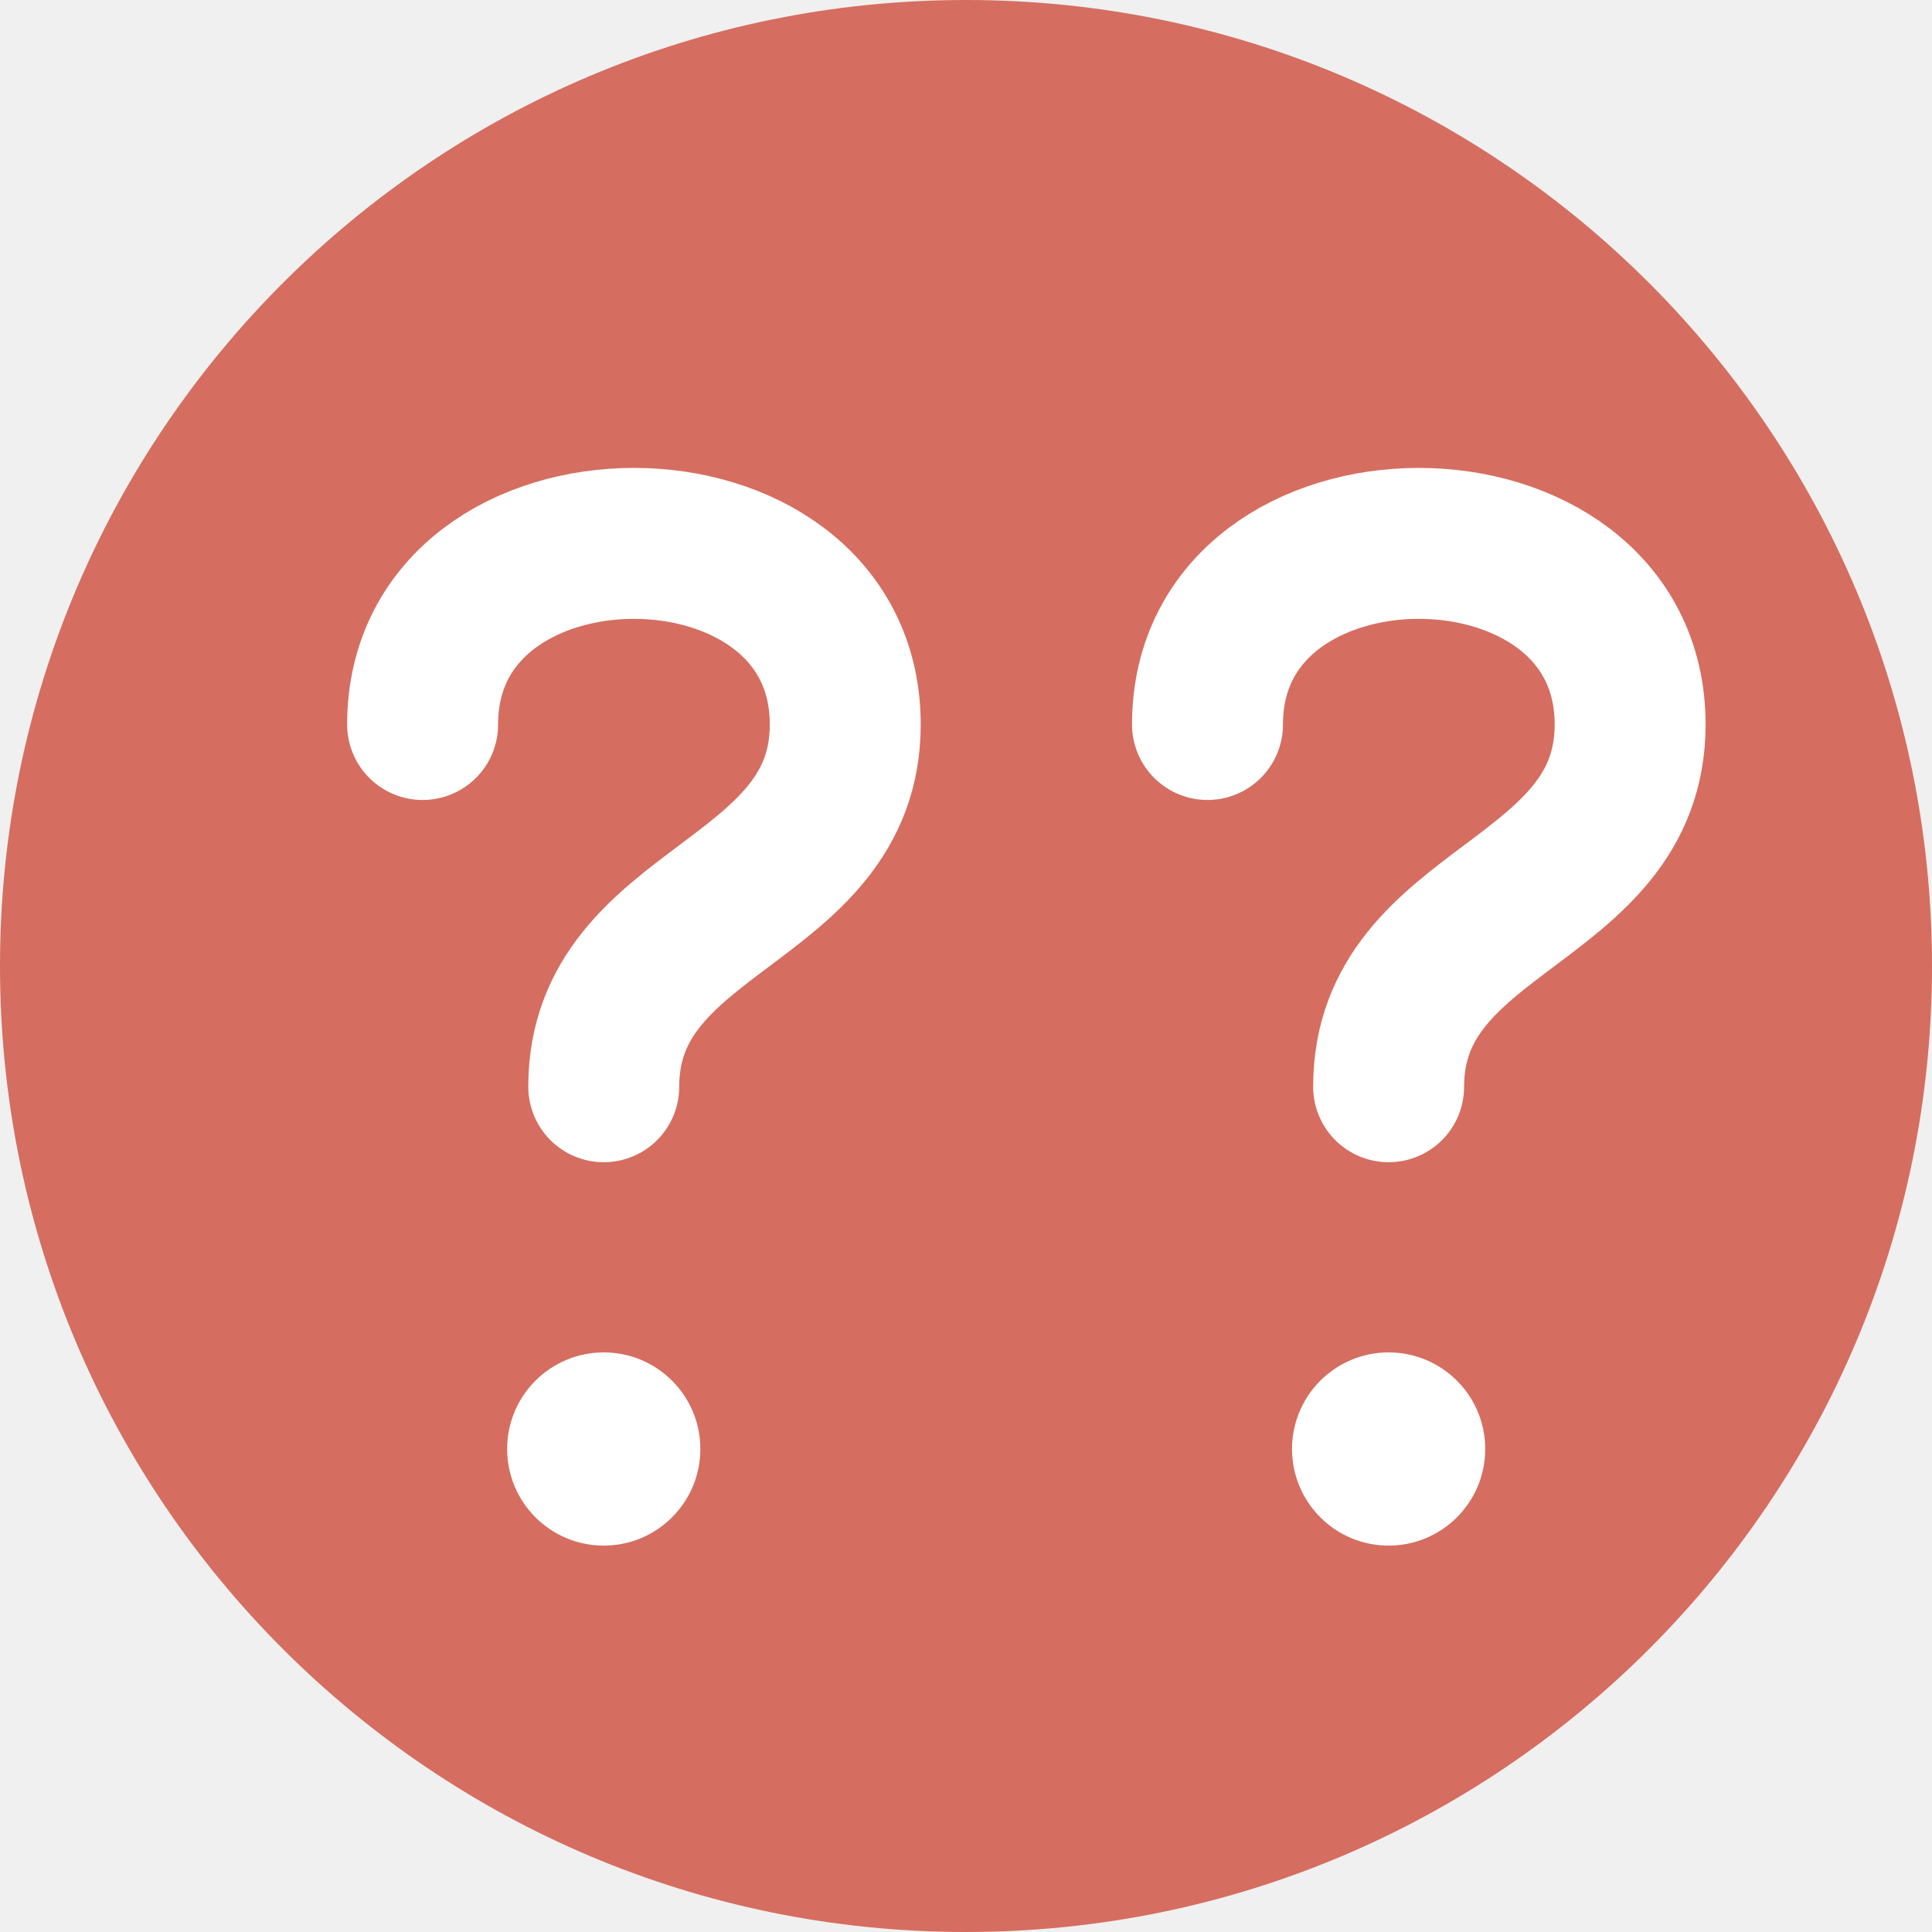
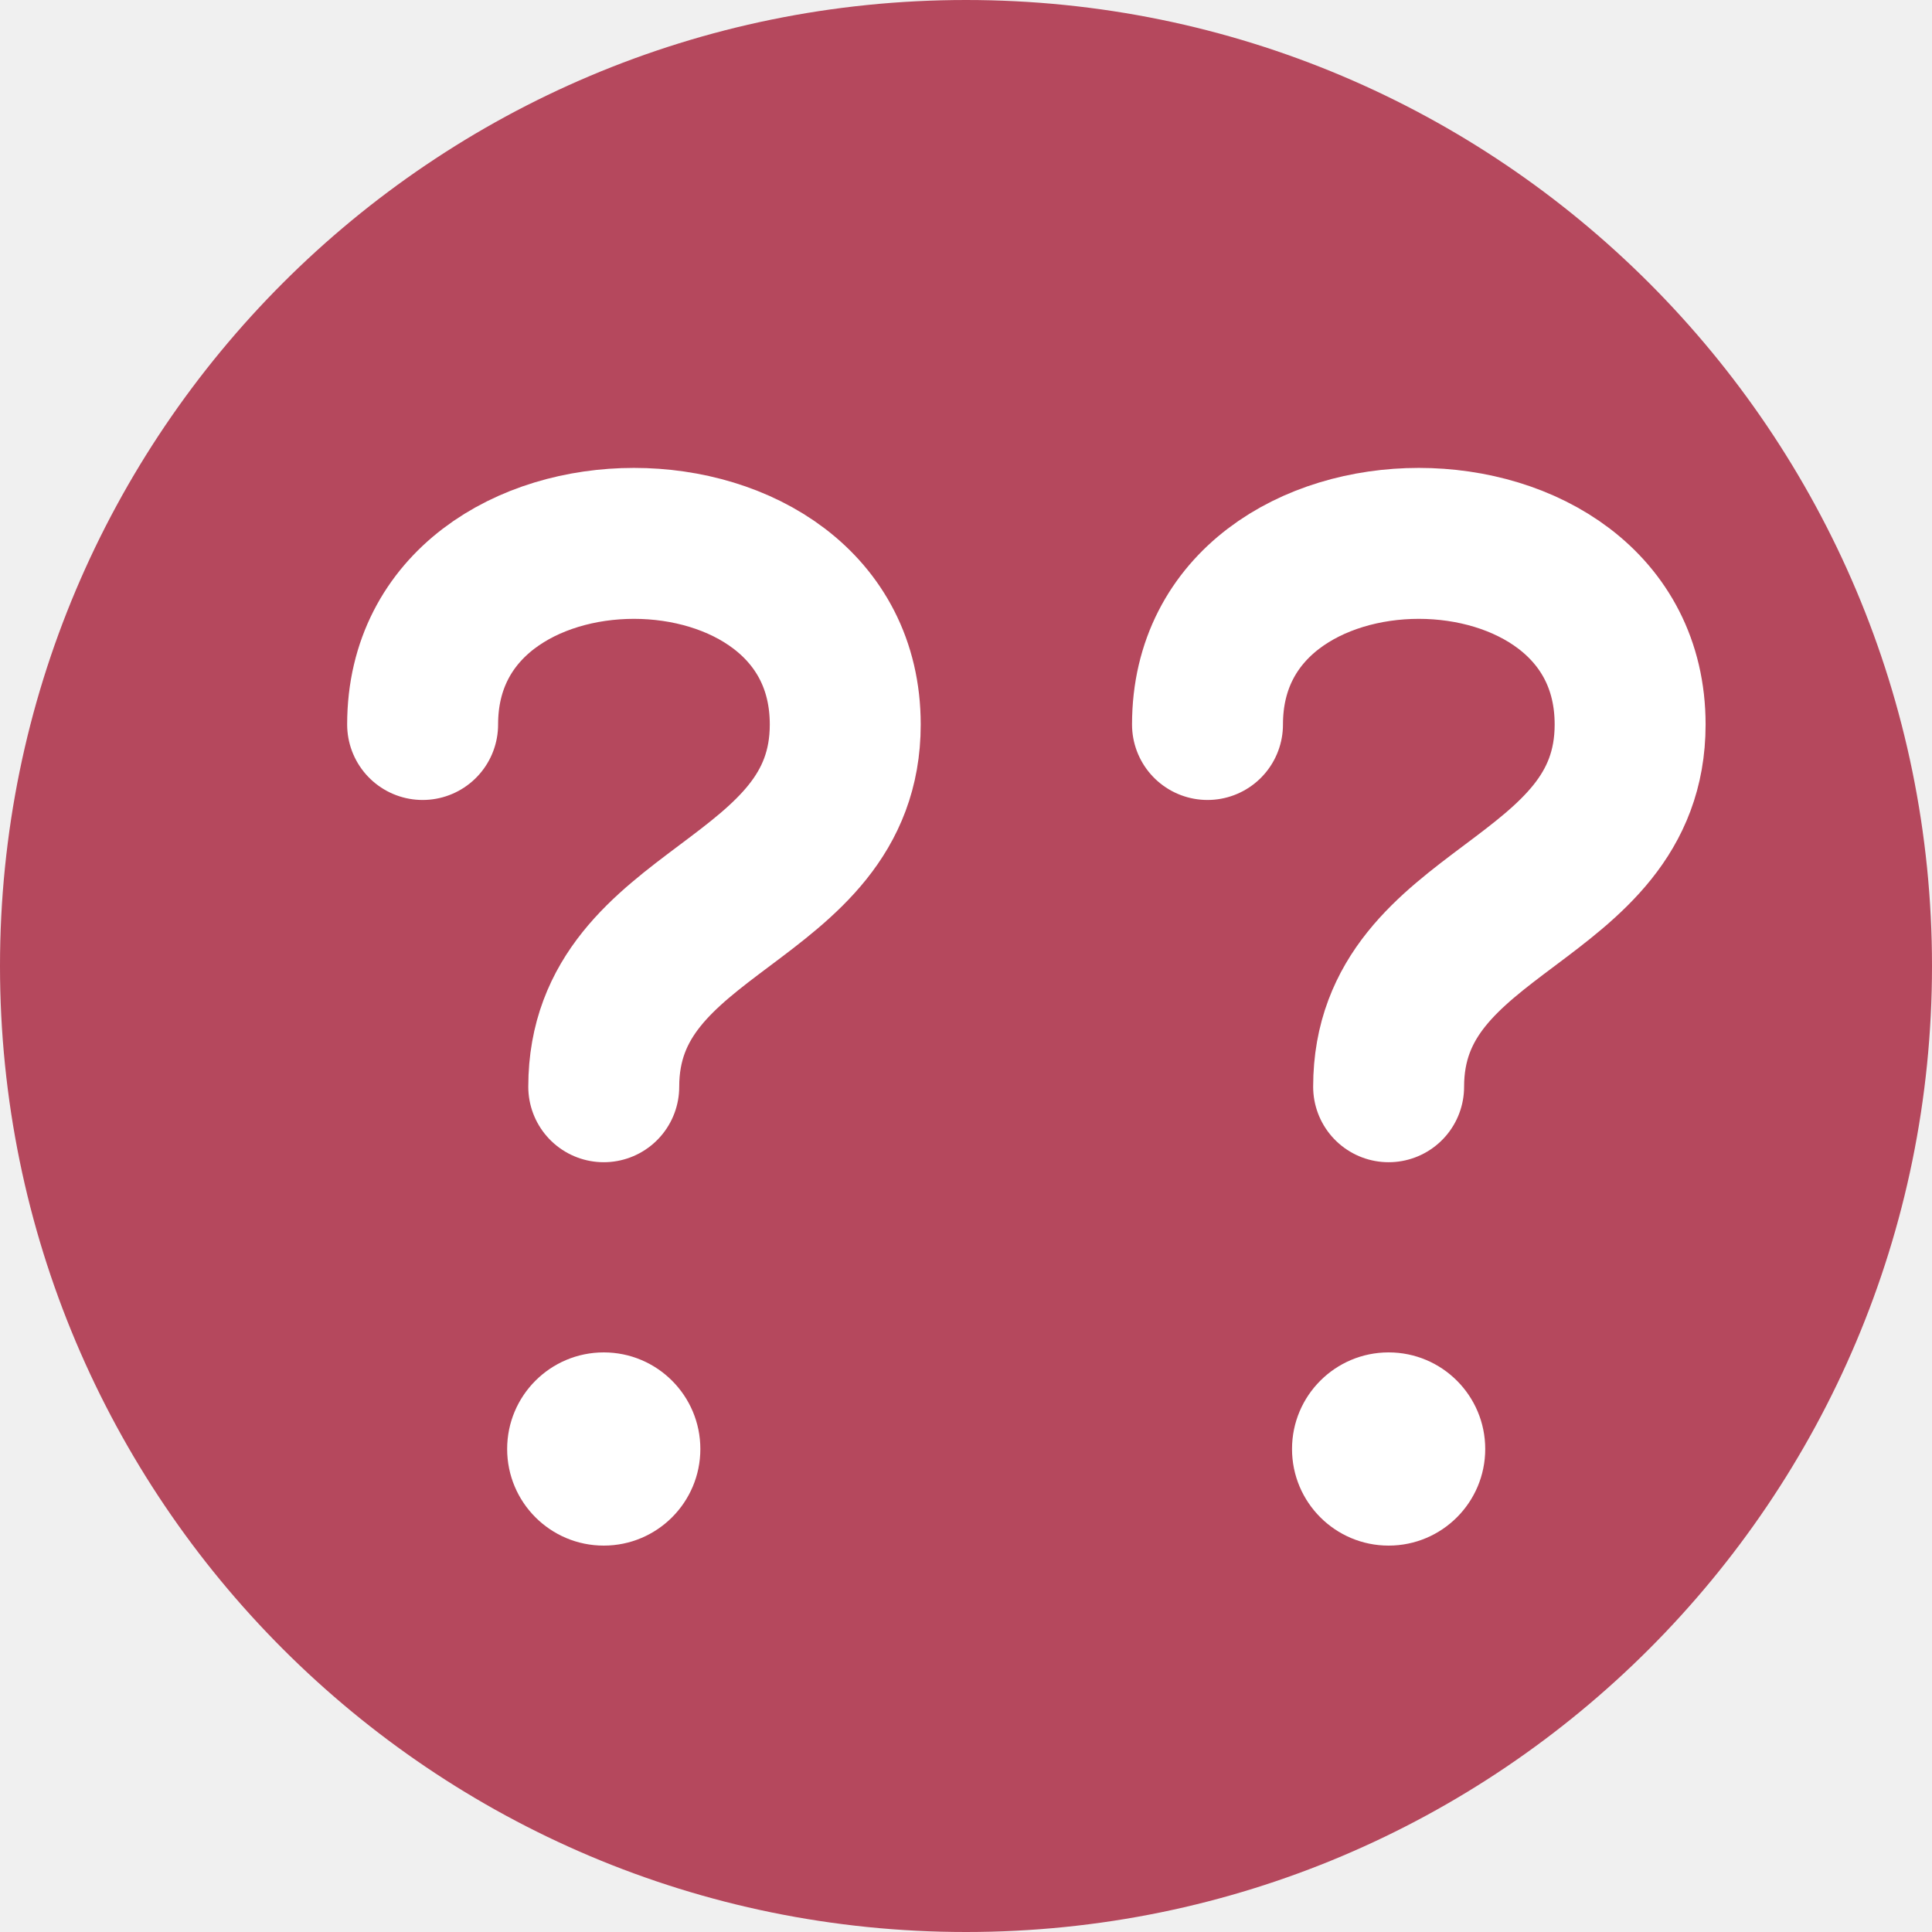
<svg xmlns="http://www.w3.org/2000/svg" viewBox="0 0 32 32">
-   <circle cx="16" cy="16" r="16" fill="#d56e60" />
+   <circle cx="16" cy="16" r="16" fill="#b5485d" />
  <g fill="none" stroke="white" stroke-width="2.5" stroke-linecap="round" stroke-linejoin="round">
    <path d="M7 12c0-4 7-4 7 0 0 3-4 3-4 6" />
    <circle cx="10" cy="24" r="1.6" fill="white" stroke="none" />
    <path d="M20 12c0-4 7-4 7 0 0 3-4 3-4 6" />
    <circle cx="23" cy="24" r="1.6" fill="white" stroke="none" />
  </g>
</svg>
